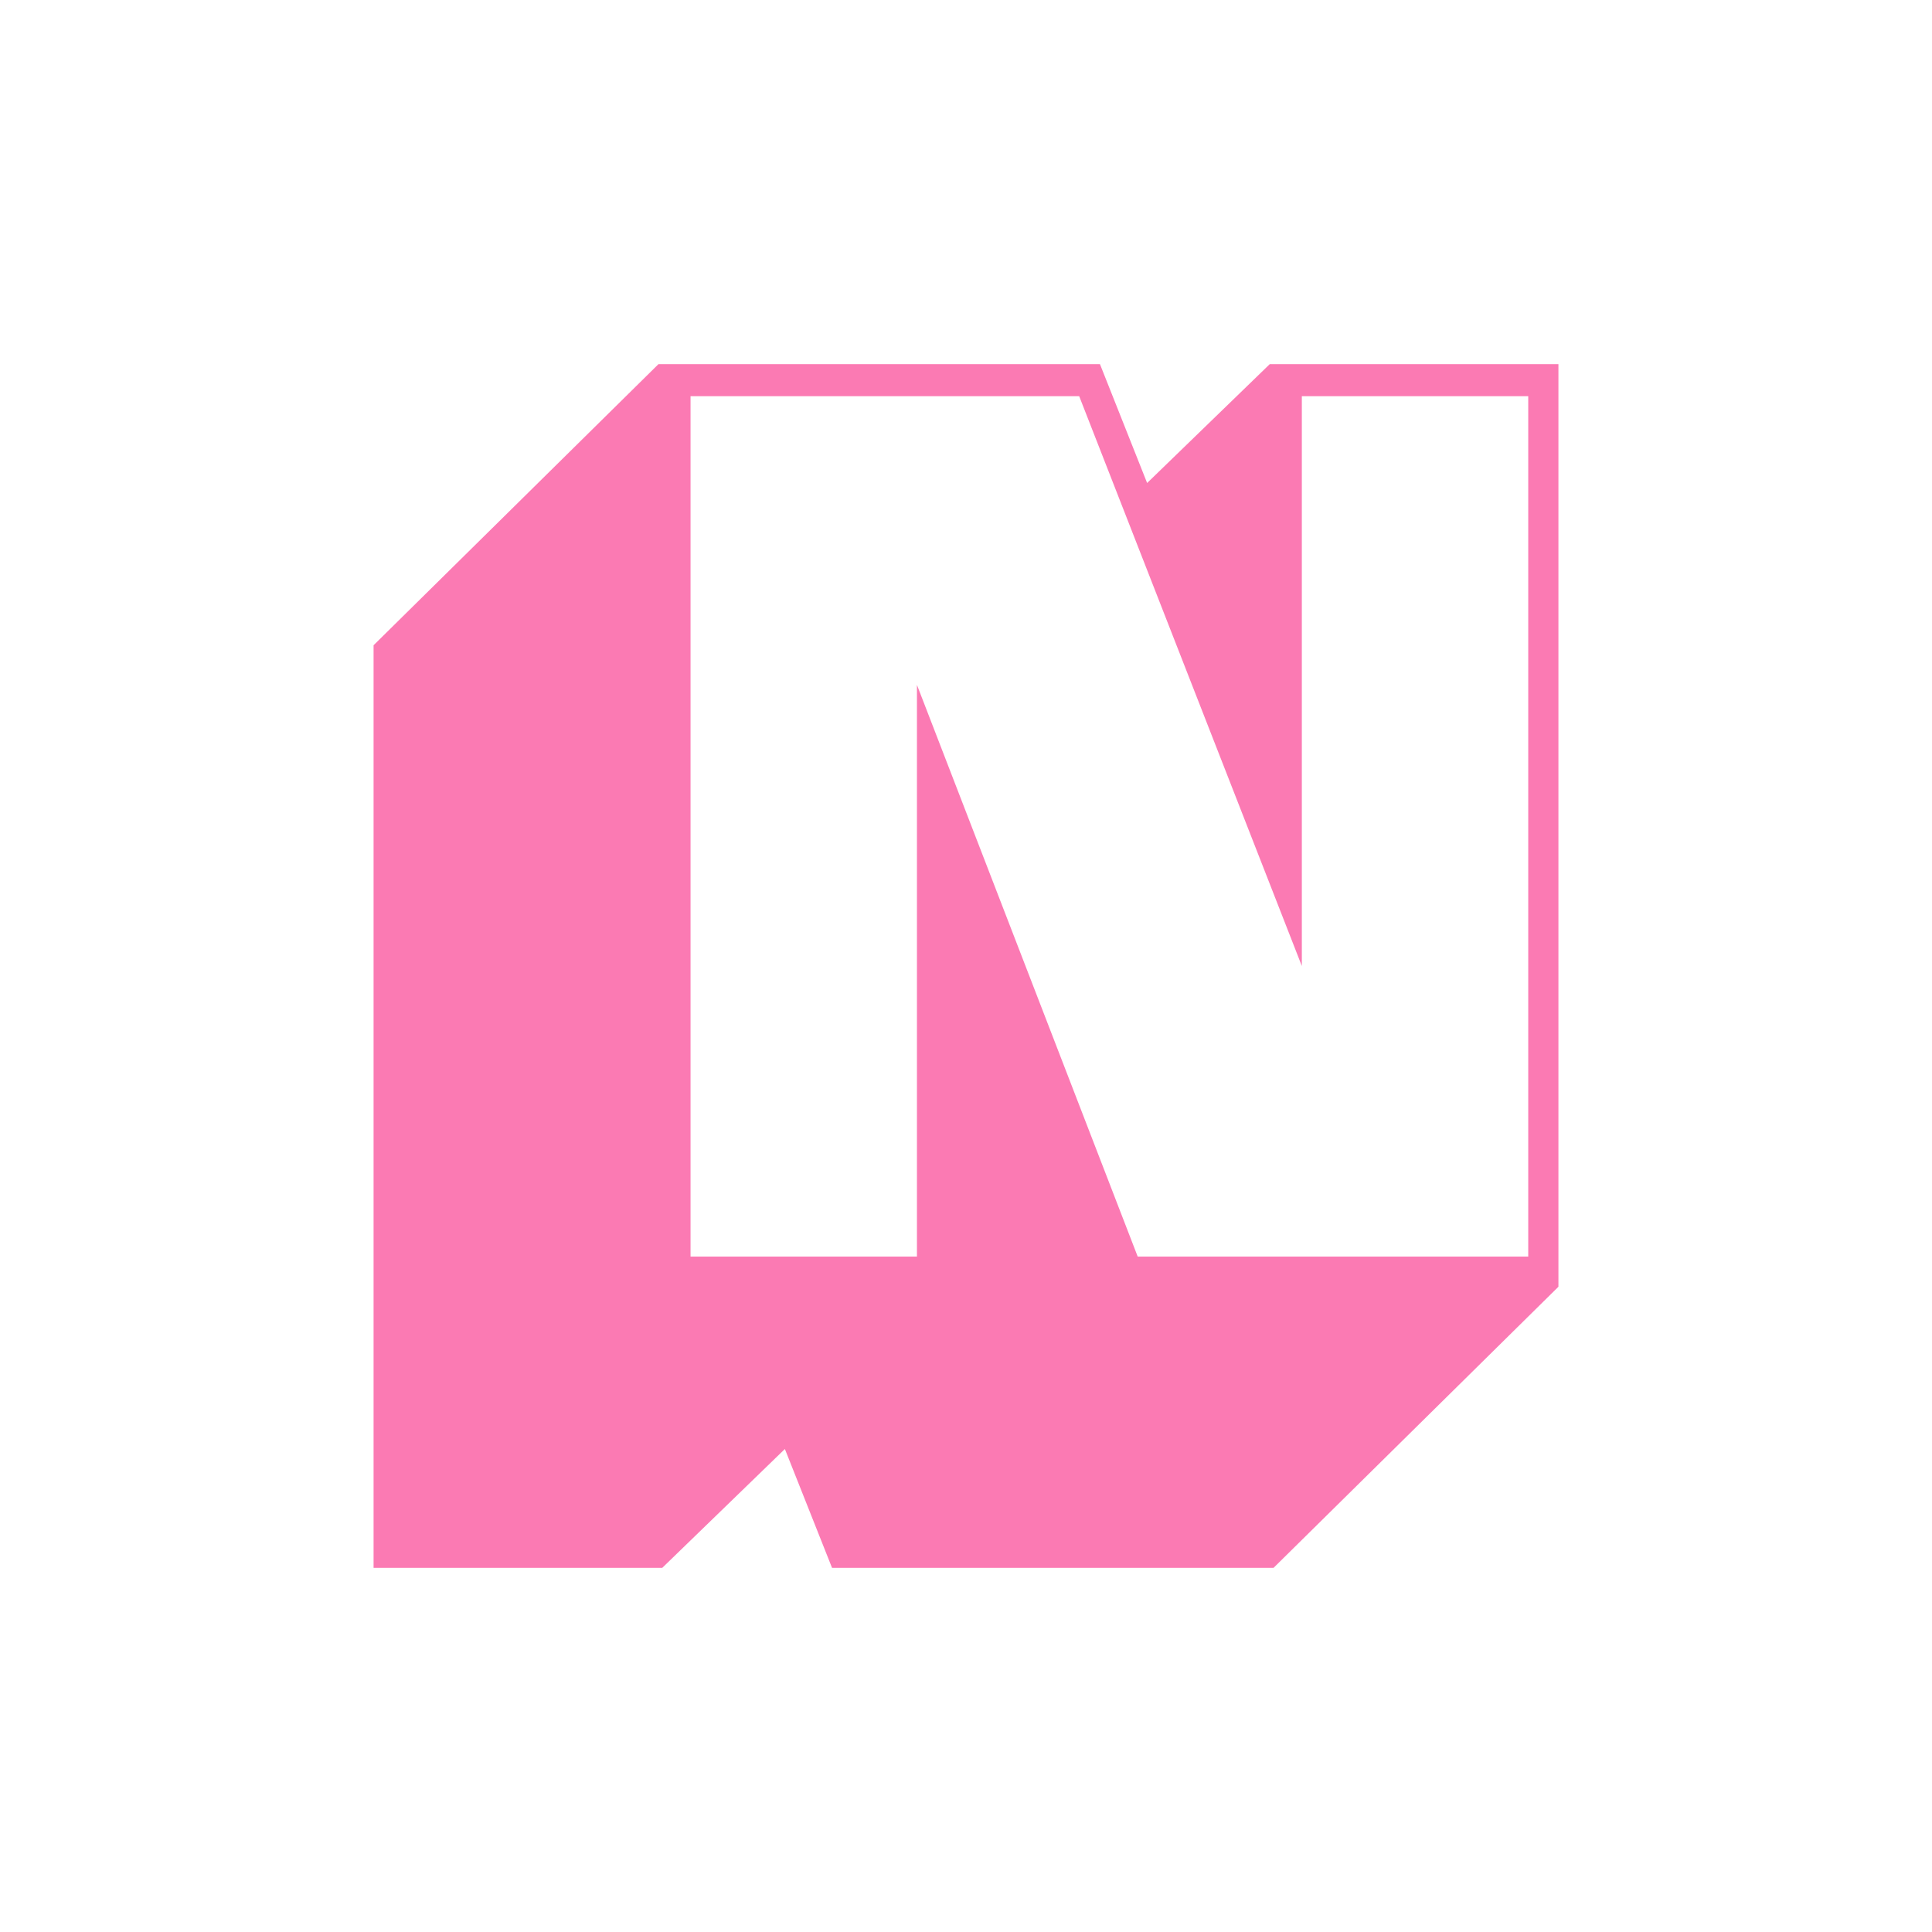
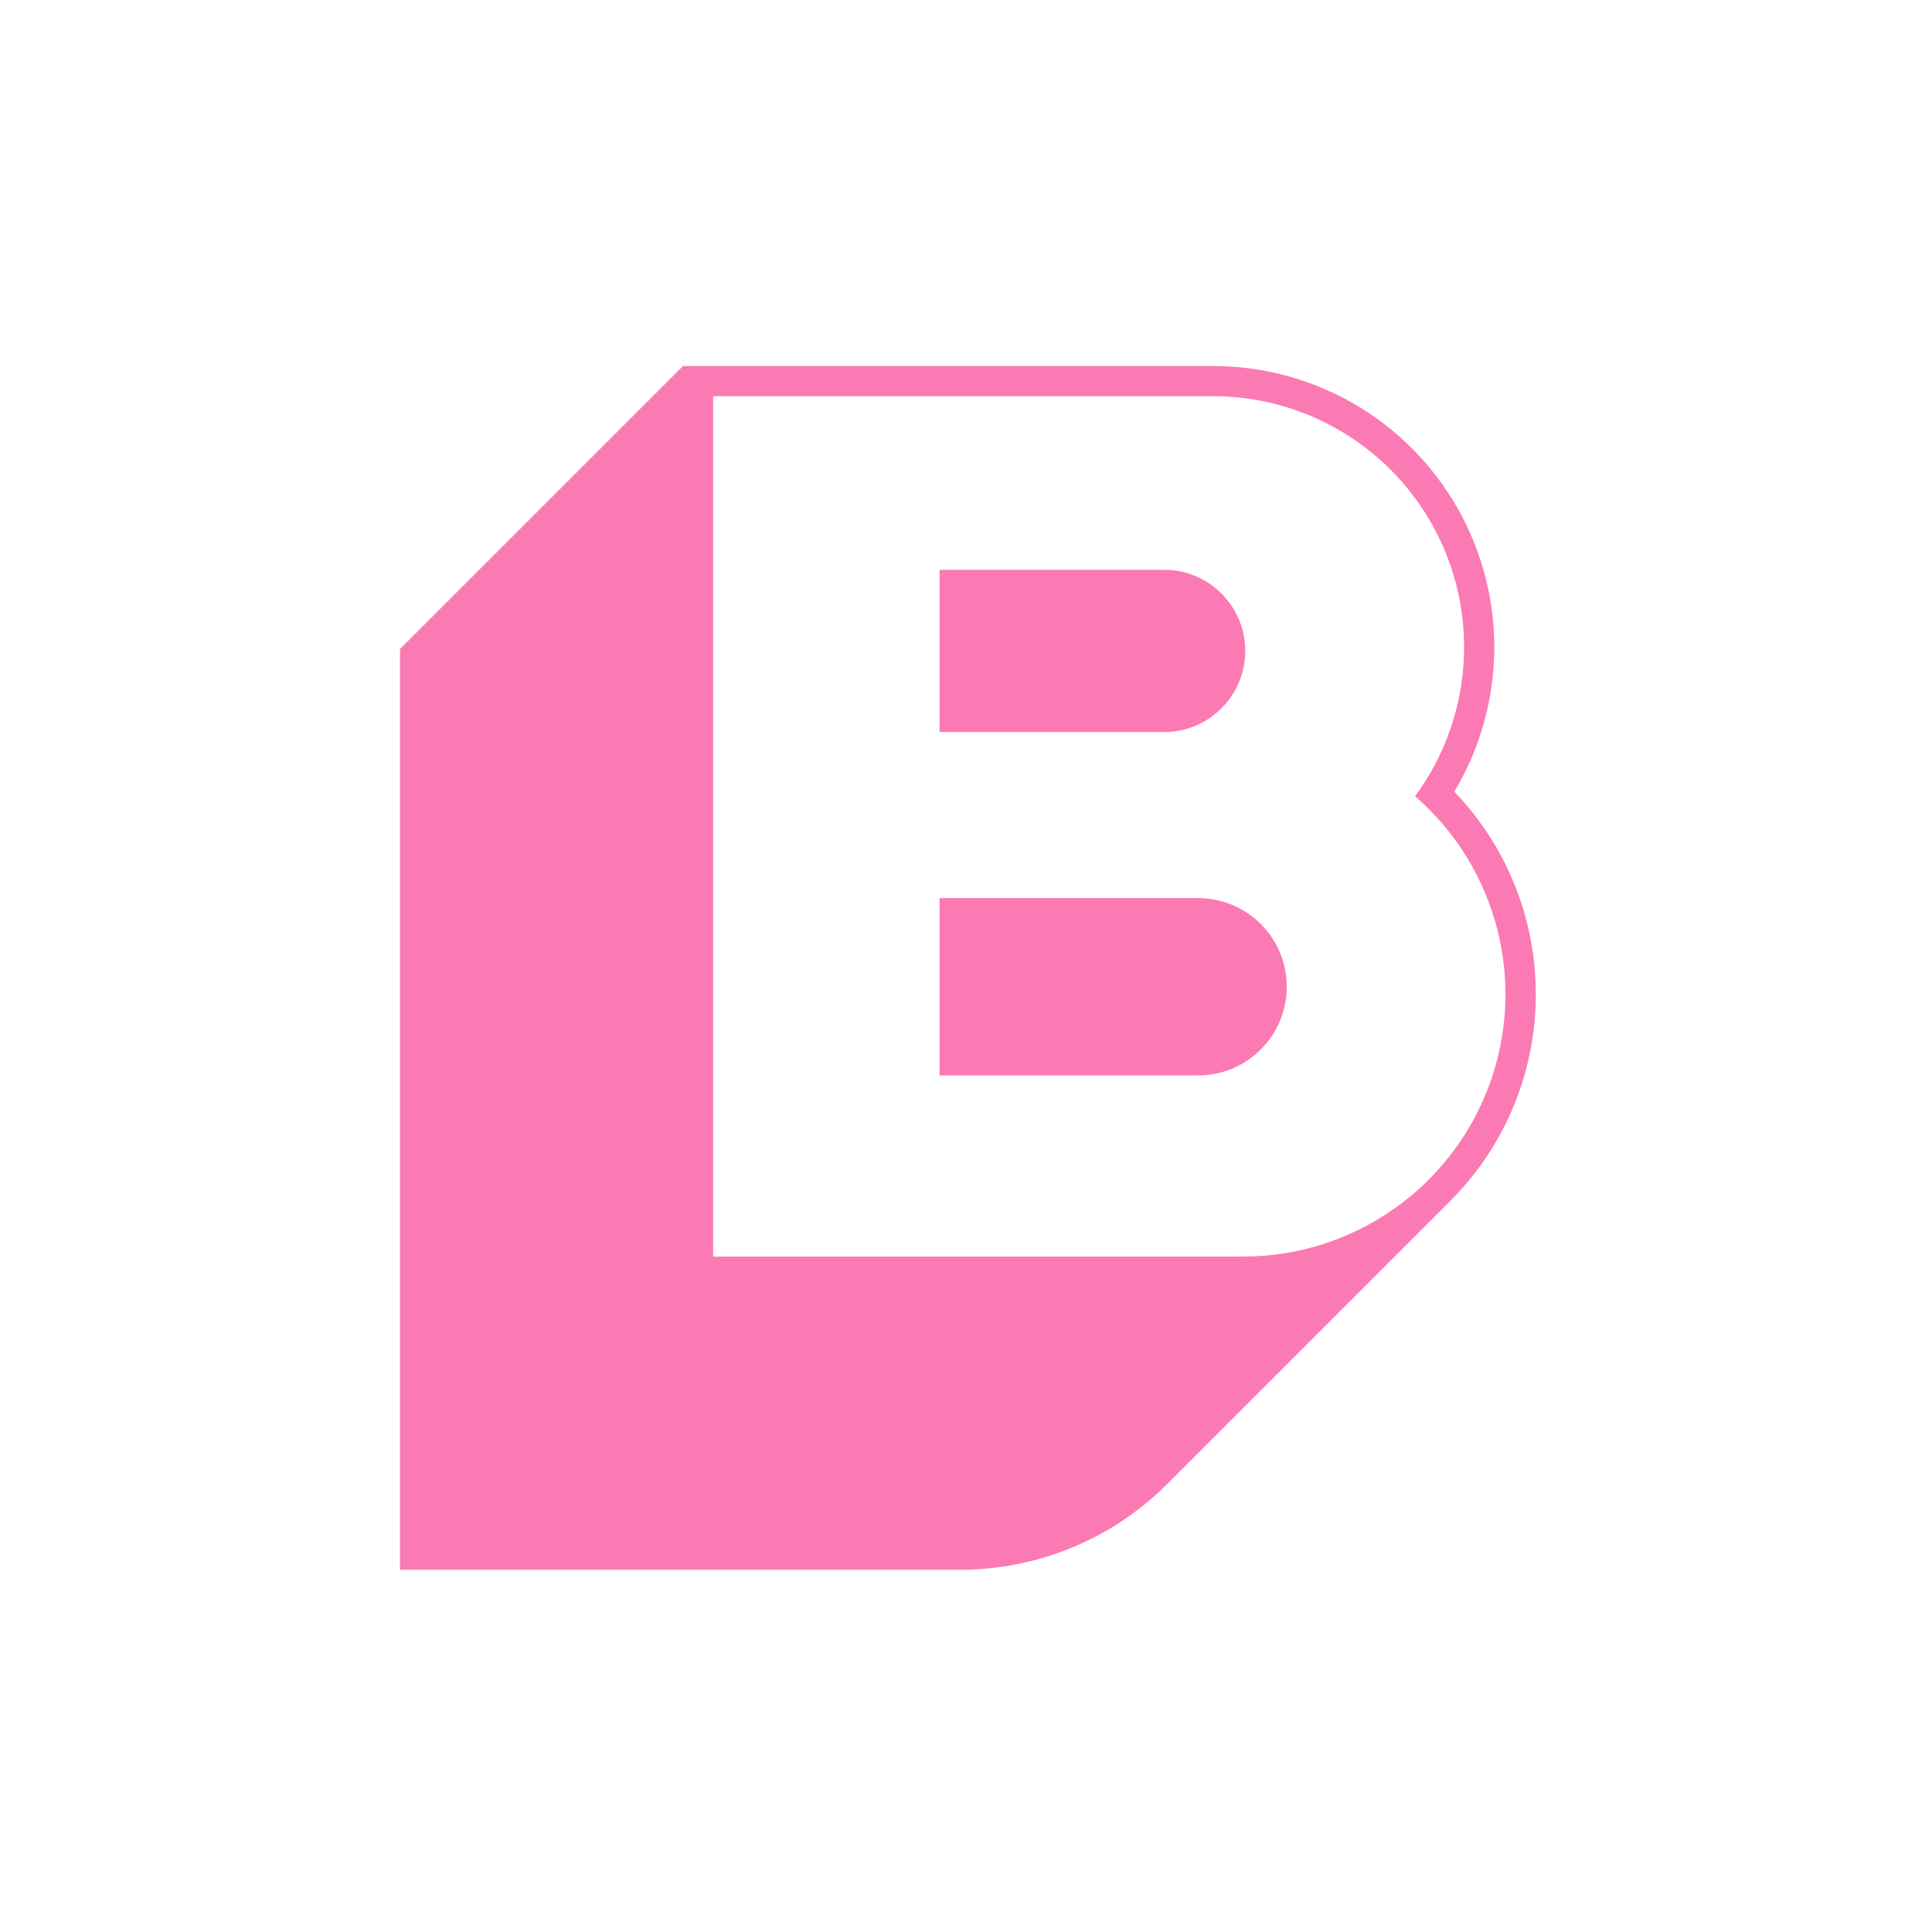
<svg xmlns="http://www.w3.org/2000/svg" width="1024" height="1024" viewBox="0 0 1024 1024">
-   <path d="M 198 831 L 351 831 L 416 768 L 441 831 L 675 831 L 826 682 L 826 193 L 673 193 L 608 256 L 583 193 L 349 193 L 198 342 Z M 366 210 L 572 210 L 690 512 L 690 210 L 810 210 L 810 666 L 603 666 L 486 363 L 486 666 L 366 666 Z" fill-rule="evenodd" fill="#FB7AB3" />
+   <path d="M 362 194 L 643 194 A 149 149 0 0 1 770.8 419.6 A 155 155 0 0 1 768.6 636.6 L 618.6 786.6 A 155 155 0 0 1 509 832 L 212 832 L 212 344 Z M 378 210 L 643 210 A 133 133 0 0 1 750 422 A 139 139 0 0 1 659 666 L 378 666 Z M 498 302 L 617 302 A 43 43 0 0 1 617 388 L 498 388 Z M 498 476 L 635 476 A 47 47 0 0 1 635 570 L 498 570 Z" fill-rule="evenodd" fill="#FB7AB3" />
</svg>
